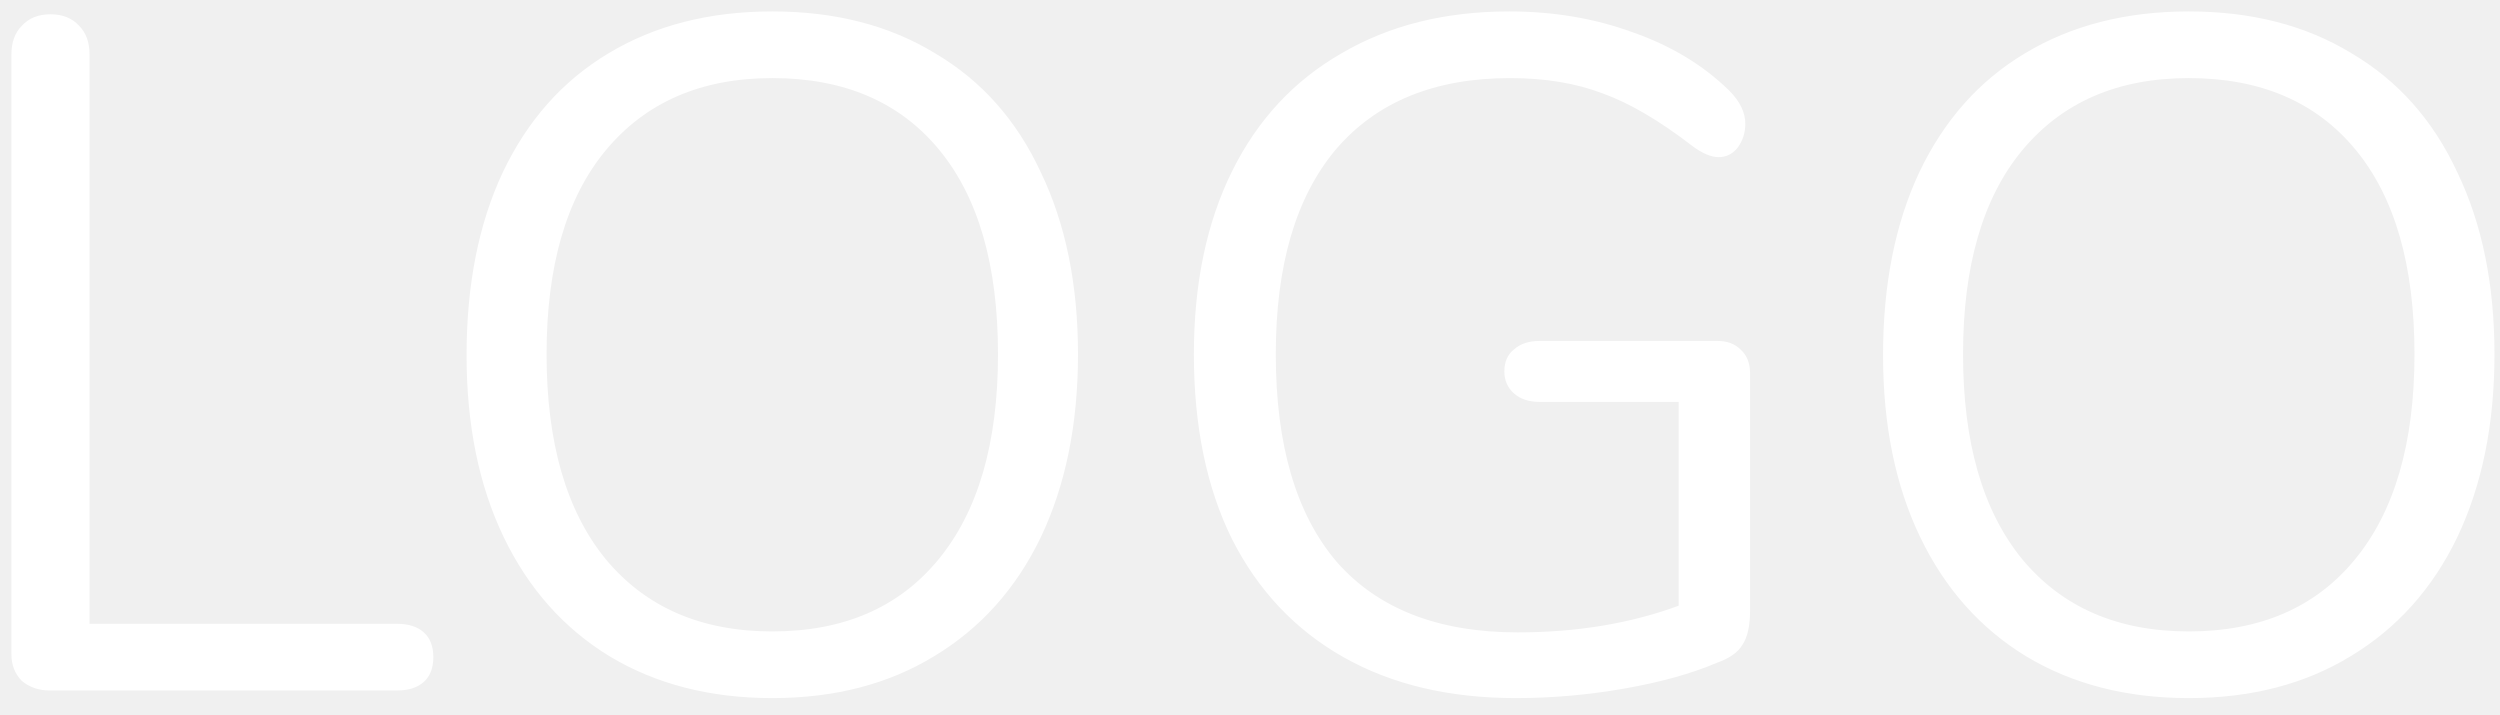
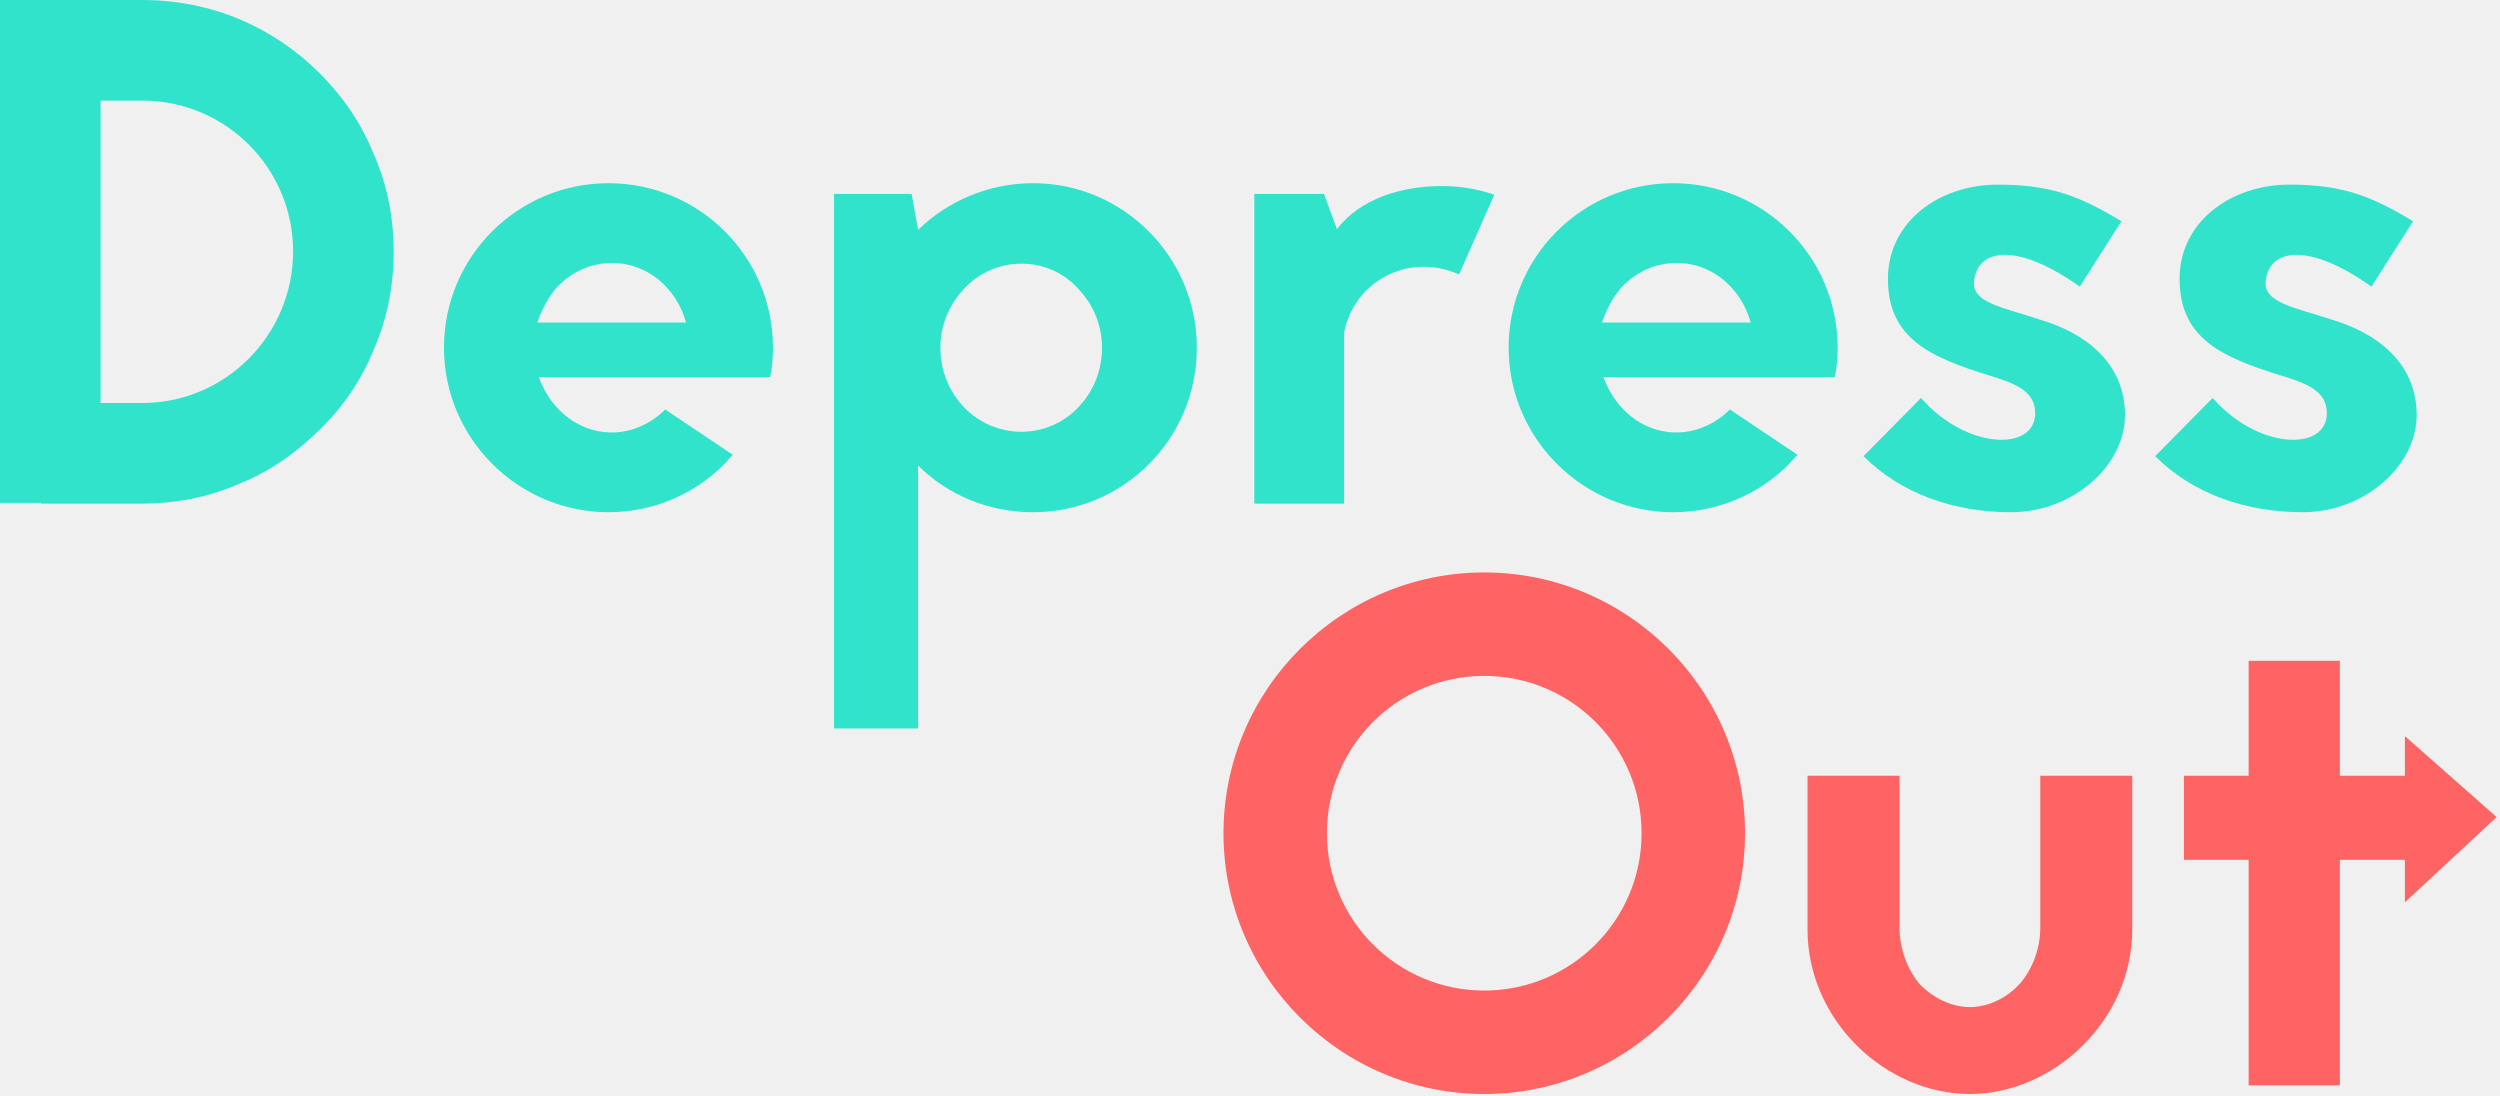
- <svg xmlns="http://www.w3.org/2000/svg" width="105" height="30" viewBox="0 0 105 30" fill="none">
-   <path d="M2.08 29C1.627 29 1.24 28.867 0.92 28.6C0.627 28.307 0.48 27.933 0.48 27.48V2.28C0.48 1.773 0.627 1.373 0.92 1.08C1.213 0.76 1.613 0.6 2.12 0.6C2.627 0.6 3.027 0.76 3.32 1.08C3.613 1.373 3.76 1.773 3.76 2.28V26.2H16.68C17.16 26.2 17.533 26.32 17.8 26.56C18.067 26.8 18.2 27.147 18.2 27.6C18.2 28.053 18.067 28.4 17.8 28.64C17.533 28.88 17.16 29 16.68 29H2.08ZM32.436 29.32C29.823 29.32 27.543 28.733 25.596 27.56C23.676 26.387 22.196 24.72 21.156 22.56C20.116 20.4 19.596 17.853 19.596 14.92C19.596 11.96 20.103 9.4 21.116 7.24C22.156 5.053 23.636 3.387 25.556 2.24C27.503 1.067 29.796 0.48 32.436 0.48C35.076 0.48 37.356 1.067 39.276 2.24C41.223 3.387 42.703 5.053 43.716 7.24C44.756 9.4 45.276 11.947 45.276 14.88C45.276 17.813 44.756 20.373 43.716 22.56C42.676 24.72 41.183 26.387 39.236 27.56C37.316 28.733 35.05 29.32 32.436 29.32ZM32.436 26.52C35.423 26.52 37.743 25.52 39.396 23.52C41.076 21.493 41.916 18.613 41.916 14.88C41.916 11.147 41.09 8.28 39.436 6.28C37.783 4.28 35.45 3.28 32.436 3.28C29.45 3.28 27.116 4.293 25.436 6.32C23.783 8.32 22.956 11.173 22.956 14.88C22.956 18.587 23.783 21.453 25.436 23.48C27.116 25.507 29.45 26.52 32.436 26.52ZM72.143 14.32C72.543 14.32 72.863 14.44 73.103 14.68C73.37 14.92 73.503 15.253 73.503 15.68V25.64C73.503 26.28 73.397 26.76 73.183 27.08C72.996 27.4 72.636 27.653 72.103 27.84C71.037 28.293 69.743 28.653 68.223 28.92C66.703 29.187 65.183 29.32 63.663 29.32C60.863 29.32 58.45 28.747 56.423 27.6C54.397 26.453 52.837 24.8 51.743 22.64C50.676 20.48 50.143 17.893 50.143 14.88C50.143 11.92 50.676 9.36 51.743 7.2C52.81 5.04 54.343 3.387 56.343 2.24C58.343 1.067 60.69 0.48 63.383 0.48C65.25 0.48 66.983 0.773 68.583 1.36C70.183 1.92 71.53 2.733 72.623 3.8C73.076 4.253 73.303 4.72 73.303 5.2C73.303 5.573 73.197 5.907 72.983 6.2C72.77 6.467 72.503 6.6 72.183 6.6C71.863 6.6 71.49 6.44 71.063 6.12C69.677 5.053 68.423 4.32 67.303 3.92C66.183 3.493 64.89 3.28 63.423 3.28C60.25 3.28 57.81 4.28 56.103 6.28C54.423 8.28 53.583 11.147 53.583 14.88C53.583 18.693 54.437 21.6 56.143 23.6C57.877 25.573 60.41 26.56 63.743 26.56C66.223 26.56 68.477 26.187 70.503 25.44V16.88H64.663C64.21 16.88 63.85 16.76 63.583 16.52C63.316 16.28 63.183 15.973 63.183 15.6C63.183 15.2 63.316 14.893 63.583 14.68C63.85 14.44 64.21 14.32 64.663 14.32H72.143ZM91.928 29.32C89.315 29.32 87.035 28.733 85.088 27.56C83.168 26.387 81.688 24.72 80.648 22.56C79.608 20.4 79.088 17.853 79.088 14.92C79.088 11.96 79.595 9.4 80.608 7.24C81.648 5.053 83.128 3.387 85.048 2.24C86.995 1.067 89.288 0.48 91.928 0.48C94.568 0.48 96.848 1.067 98.768 2.24C100.715 3.387 102.195 5.053 103.208 7.24C104.248 9.4 104.768 11.947 104.768 14.88C104.768 17.813 104.248 20.373 103.208 22.56C102.168 24.72 100.675 26.387 98.728 27.56C96.808 28.733 94.542 29.32 91.928 29.32ZM91.928 26.52C94.915 26.52 97.235 25.52 98.888 23.52C100.568 21.493 101.408 18.613 101.408 14.88C101.408 11.147 100.582 8.28 98.928 6.28C97.275 4.28 94.942 3.28 91.928 3.28C88.942 3.28 86.608 4.293 84.928 6.32C83.275 8.32 82.448 11.173 82.448 14.88C82.448 18.587 83.275 21.453 84.928 23.48C86.608 25.507 88.942 26.52 91.928 26.52Z" fill="white" />
+ <svg xmlns="http://www.w3.org/2000/svg" width="100%" height="100%" viewBox="0 0 493 216" version="1.1" xml:space="preserve" style="fill-rule:evenodd;clip-rule:evenodd;stroke-linejoin:round;stroke-miterlimit:2;">
+   <g>
+     <g id="Depress-">
+       <path d="M0,-0l0,99.167l8.075,-0l0,0.141l19.975,0c6.658,0 13.175,-1.275 19.267,-3.966c5.95,-2.409 11.191,-6.092 15.725,-10.625c4.675,-4.534 8.216,-9.775 10.625,-15.725c2.691,-6.092 3.966,-12.609 3.966,-19.409c0,-6.658 -1.275,-13.175 -3.966,-19.266c-2.409,-5.95 -5.95,-11.192 -10.625,-15.867c-4.534,-4.533 -9.775,-8.075 -15.725,-10.625c-6.092,-2.55 -12.609,-3.825 -19.267,-3.825l-28.05,-0Zm19.833,79.475l0,-59.642l8.217,0c16.433,0 29.75,13.317 29.75,29.75c0,16.434 -13.317,29.892 -29.75,29.892l-8.217,0Z" style="fill:#30e3ca;fill-rule:nonzero;" />
+       <path d="M131.183,80.75c-2.833,2.833 -6.658,4.533 -10.483,4.533c-4.108,0 -7.933,-1.7 -10.908,-4.958c-1.559,-1.7 -2.692,-3.683 -3.542,-5.95l45.617,0c0.425,-1.983 0.566,-3.825 0.566,-5.808c0,-17.992 -14.591,-32.442 -32.441,-32.442c-17.85,0 -32.442,14.45 -32.442,32.442c0,17.85 14.592,32.441 32.442,32.441c9.775,0 18.7,-4.391 24.508,-11.333l-13.317,-8.925Zm-25.216,-17.142c0.85,-2.55 2.125,-4.958 3.825,-6.941c2.975,-3.117 6.8,-4.817 10.908,-4.817c3.967,0 7.933,1.7 10.767,4.817c1.841,1.983 3.116,4.391 3.825,6.941l-29.325,0Z" style="fill:#30e3ca;fill-rule:nonzero;" />
+       <path d="M179.775,38.25l-15.3,0l0,105.4l16.575,0l0,-51.85c5.808,5.808 13.883,9.208 22.667,9.208c17.85,0 32.3,-14.45 32.3,-32.441c-0,-17.85 -14.45,-32.442 -32.3,-32.442c-8.784,0 -16.859,3.542 -22.667,9.208l-1.275,-7.083Zm37.542,30.317c-0,4.533 -1.7,8.641 -4.675,11.758c-2.975,3.117 -6.942,4.817 -11.192,4.817c-4.25,-0 -8.358,-1.7 -11.333,-4.817c-2.975,-3.117 -4.675,-7.225 -4.675,-11.758c-0,-4.392 1.7,-8.5 4.675,-11.617c2.975,-3.258 7.083,-4.958 11.333,-4.958c4.25,-0 8.217,1.7 11.192,4.958c2.975,3.117 4.675,7.225 4.675,11.617Z" style="fill:#30e3ca;fill-rule:nonzero;" />
+       <path d="M261.092,38.25l-13.742,0l0,61.058l17.708,0l0,-33.716c1.842,-9.775 12.325,-16.009 22.667,-11.475l6.942,-15.725c-3.259,-1.134 -6.8,-1.7 -10.342,-1.7c-8.075,-0 -16.15,2.55 -20.683,8.5l-2.55,-6.942Z" style="fill:#30e3ca;fill-rule:nonzero;" />
+       <path d="M341.133,80.75c-2.833,2.833 -6.658,4.533 -10.483,4.533c-4.108,0 -7.933,-1.7 -10.908,-4.958c-1.559,-1.7 -2.692,-3.683 -3.542,-5.95l45.617,0c0.425,-1.983 0.566,-3.825 0.566,-5.808c0,-17.992 -14.591,-32.442 -32.441,-32.442c-17.85,0 -32.442,14.45 -32.442,32.442c0,17.85 14.592,32.441 32.442,32.441c9.775,0 18.7,-4.391 24.508,-11.333l-13.317,-8.925Zm-25.216,-17.142c0.85,-2.55 2.125,-4.958 3.825,-6.941c2.975,-3.117 6.8,-4.817 10.908,-4.817c3.967,0 7.933,1.7 10.767,4.817c1.841,1.983 3.116,4.391 3.825,6.941l-29.325,0Z" style="fill:#30e3ca;fill-rule:nonzero;" />
+       <path d="M367.483,89.958c7.509,7.509 17.992,11.05 29.042,11.05c12.467,0 22.525,-9.35 22.525,-19.125c0,-10.483 -8.075,-16.291 -16.717,-18.841c-7.083,-2.409 -13.741,-3.259 -13.033,-7.792c0.85,-6.517 8.925,-7.225 20.825,1.275l8.217,-12.892c-8.217,-4.958 -13.884,-7.225 -24.367,-7.225c-11.617,0 -21.675,7.367 -21.675,18.559c0,11.758 8.217,15.441 20.117,19.125c4.533,1.416 8.925,2.833 8.925,7.366c-0,7.65 -13.6,7.225 -22.525,-2.975l-11.334,11.475Z" style="fill:#30e3ca;fill-rule:nonzero;" />
+       <path d="M425,89.958c7.508,7.509 17.992,11.05 29.042,11.05c12.466,0 22.525,-9.35 22.525,-19.125c-0,-10.483 -8.075,-16.291 -16.717,-18.841c-7.083,-2.409 -13.742,-3.259 -13.033,-7.792c0.85,-6.517 8.925,-7.225 20.825,1.275l8.216,-12.892c-8.216,-4.958 -13.883,-7.225 -24.366,-7.225c-11.617,0 -21.675,7.367 -21.675,18.559c-0,11.758 8.216,15.441 20.116,19.125c4.534,1.416 8.925,2.833 8.925,7.366c0,7.65 -13.6,7.225 -22.525,-2.975l-11.333,11.475Z" style="fill:#30e3ca;fill-rule:nonzero;" />
+     </g>
+     <g id="Depress-1">
+       <path d="M292.695,112.886c-28.333,0 -51.425,23.092 -51.425,51.425c0,28.334 23.092,51.425 51.425,51.425c28.334,0 51.425,-23.091 51.425,-51.425c0,-28.333 -23.091,-51.425 -51.425,-51.425Zm0,20.4c17.142,0 31.025,13.884 31.025,31.025c0,17.142 -13.883,31.025 -31.025,31.025c-17.141,0 -31.025,-13.883 -31.025,-31.025c0,-17.141 13.884,-31.025 31.025,-31.025Z" style="fill:#ff6464;fill-rule:nonzero;" />
+       <path d="M420.479,152.978l-18.134,0l0,29.892c0,4.25 -1.558,8.216 -3.966,11.05c-2.692,2.975 -6.375,4.675 -9.917,4.675c-3.542,-0 -7.225,-1.7 -10.058,-4.675c-2.267,-2.834 -3.825,-6.8 -3.825,-11.05l-0,-29.892l-18.134,0l0,30.317c0,17.991 15.442,32.441 32.017,32.441c16.433,0 32.017,-14.45 32.017,-32.441l-0,-30.317Z" style="fill:#ff6464;fill-rule:nonzero;" />
+       <path d="M461.42,152.978l0,-22.667l-17.991,0l-0,22.667l-12.75,0l-0,16.575l12.75,0l-0,44.483l17.991,0l0,-44.483l14.167,0l0,-16.575l-14.167,0Z" style="fill:#ff6464;fill-rule:nonzero;" />
+     </g>
+     <path d="M492.327,161.127l-18.08,-15.96l0,9.829l-36.012,0l-0,13.106l36.012,0l0,9.83l18.08,-16.805Z" style="fill:#ff6464;fill-rule:nonzero;" />
+   </g>
</svg>
